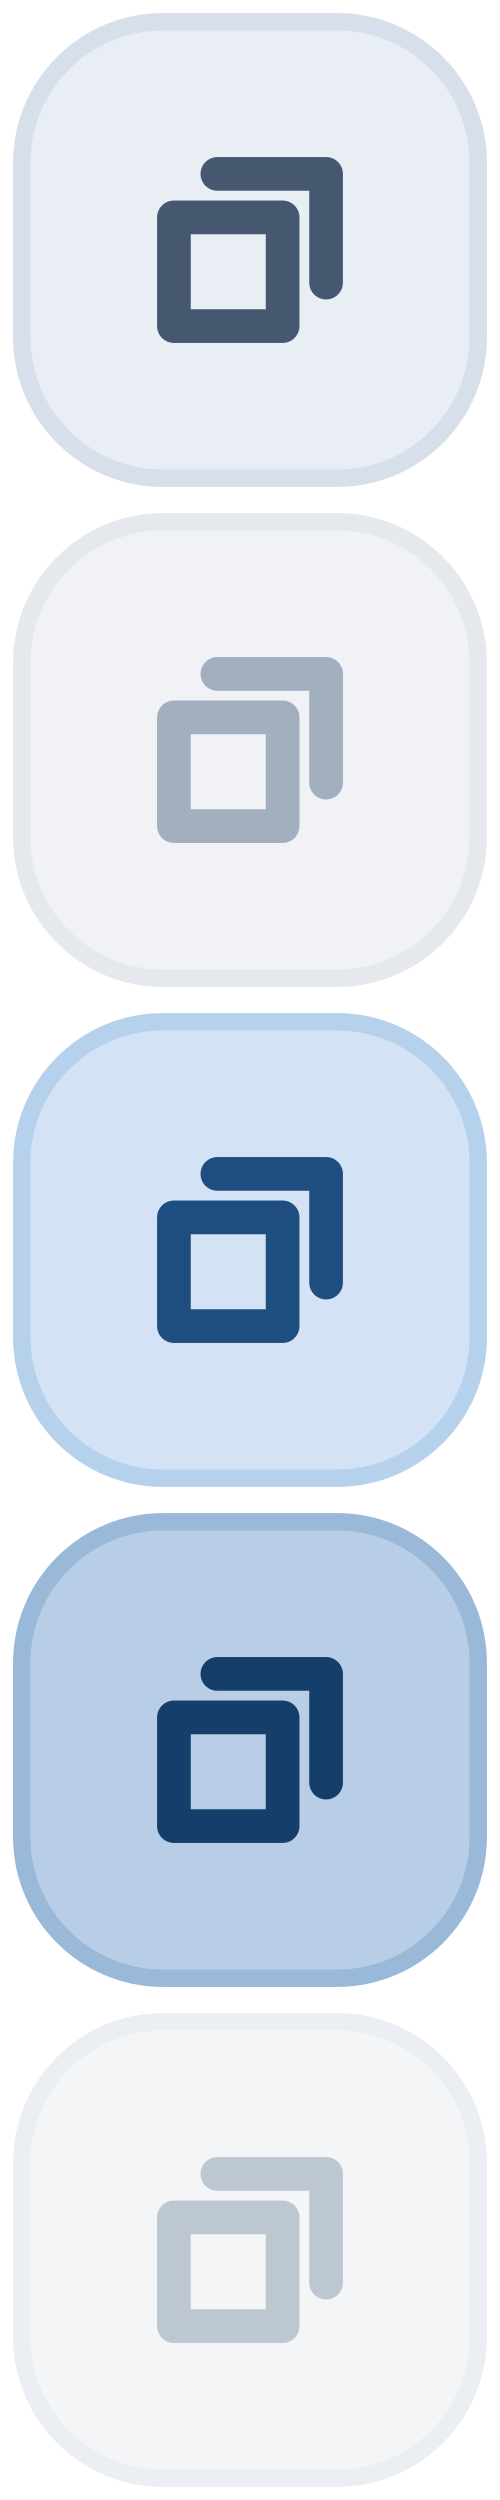
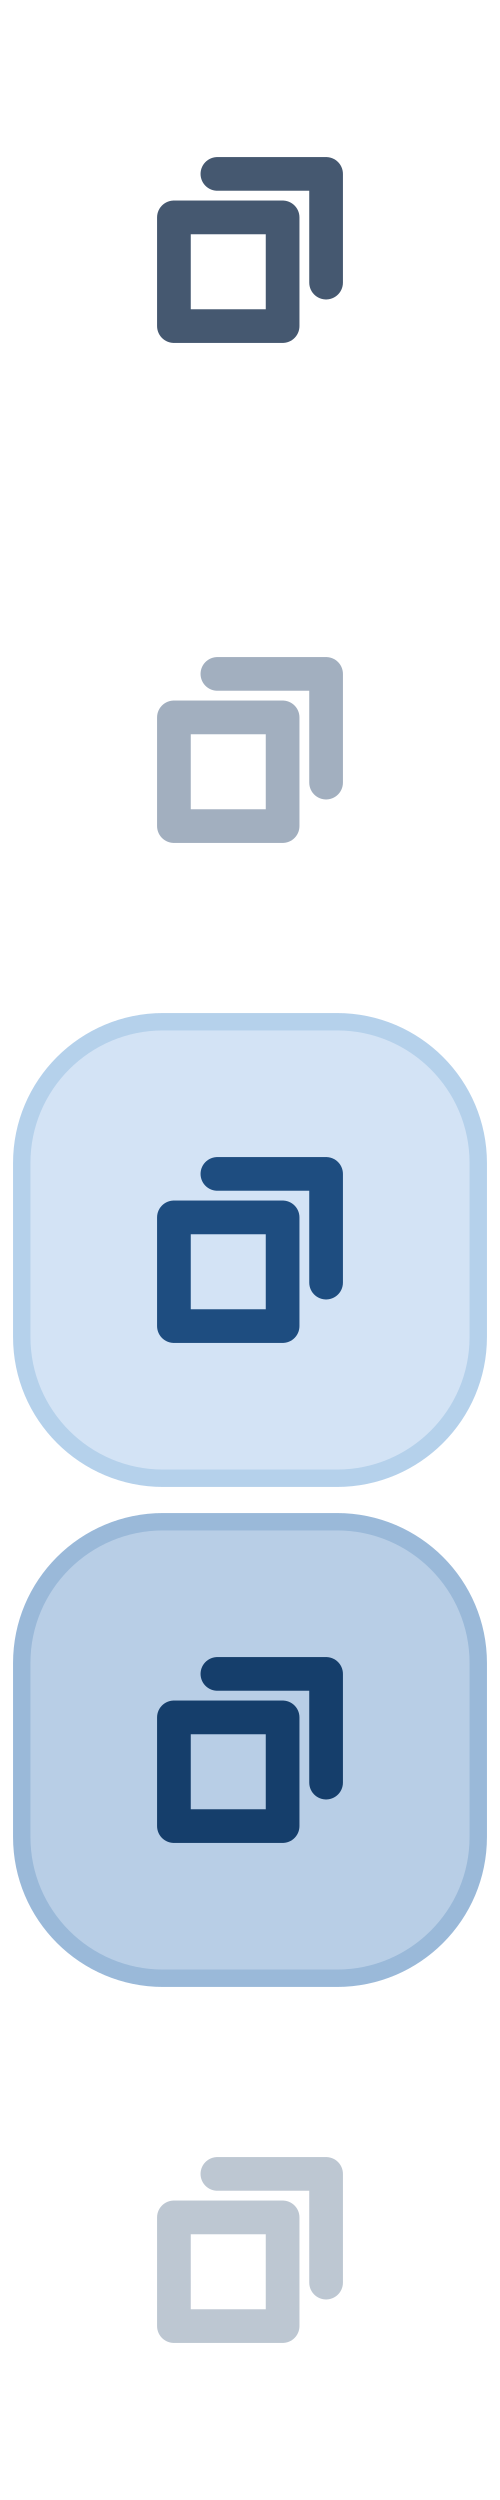
<svg xmlns="http://www.w3.org/2000/svg" width="23" height="115" viewBox="0 0 23 115">
  <g id="active-center" transform="translate(0 0)">
    <rect width="23" height="23" fill="none" />
-     <rect x="1" y="1" width="21" height="21" rx="6.5" fill="#e9eef5" stroke="#d6dfea" stroke-width="0.8" />
+     <rect x="1" y="1" width="21" height="21" rx="6.5" fill="none" />
    <g fill="none" stroke="#455870" stroke-width="1.55" stroke-linecap="round" stroke-linejoin="round">
      <path d="M8 10 H13 V15 H8 Z M10 8 H15 V13" />
    </g>
  </g>
  <g id="inactive-center" transform="translate(0 23)">
    <rect width="23" height="23" fill="none" />
-     <rect x="1" y="1" width="21" height="21" rx="6.5" fill="#f0f2f5" stroke="#e5e9ee" stroke-width="0.8" />
+     <rect x="1" y="1" width="21" height="21" rx="6.5" fill="none" />
    <g fill="none" stroke="#a2afbf" stroke-width="1.55" stroke-linecap="round" stroke-linejoin="round">
      <path d="M8 10 H13 V15 H8 Z M10 8 H15 V13" />
    </g>
  </g>
  <g id="hover-center" transform="translate(0 46)">
    <rect width="23" height="23" fill="none" />
    <rect x="1" y="1" width="21" height="21" rx="6.5" fill="#d3e3f5" stroke="#b5d1eb" stroke-width="0.8" />
    <g fill="none" stroke="#1e4d80" stroke-width="1.55" stroke-linecap="round" stroke-linejoin="round">
      <path d="M8 10 H13 V15 H8 Z M10 8 H15 V13" />
    </g>
  </g>
  <g id="pressed-center" transform="translate(0 69)">
    <rect width="23" height="23" fill="none" />
    <rect x="1" y="1" width="21" height="21" rx="6.5" fill="#b8cee6" stroke="#9ab9d9" stroke-width="0.8" />
    <g fill="none" stroke="#153e6b" stroke-width="1.55" stroke-linecap="round" stroke-linejoin="round">
      <path d="M8 10 H13 V15 H8 Z M10 8 H15 V13" />
    </g>
  </g>
  <g id="deactivated-center" transform="translate(0 92)">
    <rect width="23" height="23" fill="none" />
-     <rect x="1" y="1" width="21" height="21" rx="6.5" fill="#f3f5f7" stroke="#ebeff3" stroke-width="0.8" />
+     <rect x="1" y="1" width="21" height="21" rx="6.5" fill="none" />
    <g fill="none" stroke="#bdc7d2" stroke-width="1.55" stroke-linecap="round" stroke-linejoin="round">
      <path d="M8 10 H13 V15 H8 Z M10 8 H15 V13" />
    </g>
  </g>
</svg>
